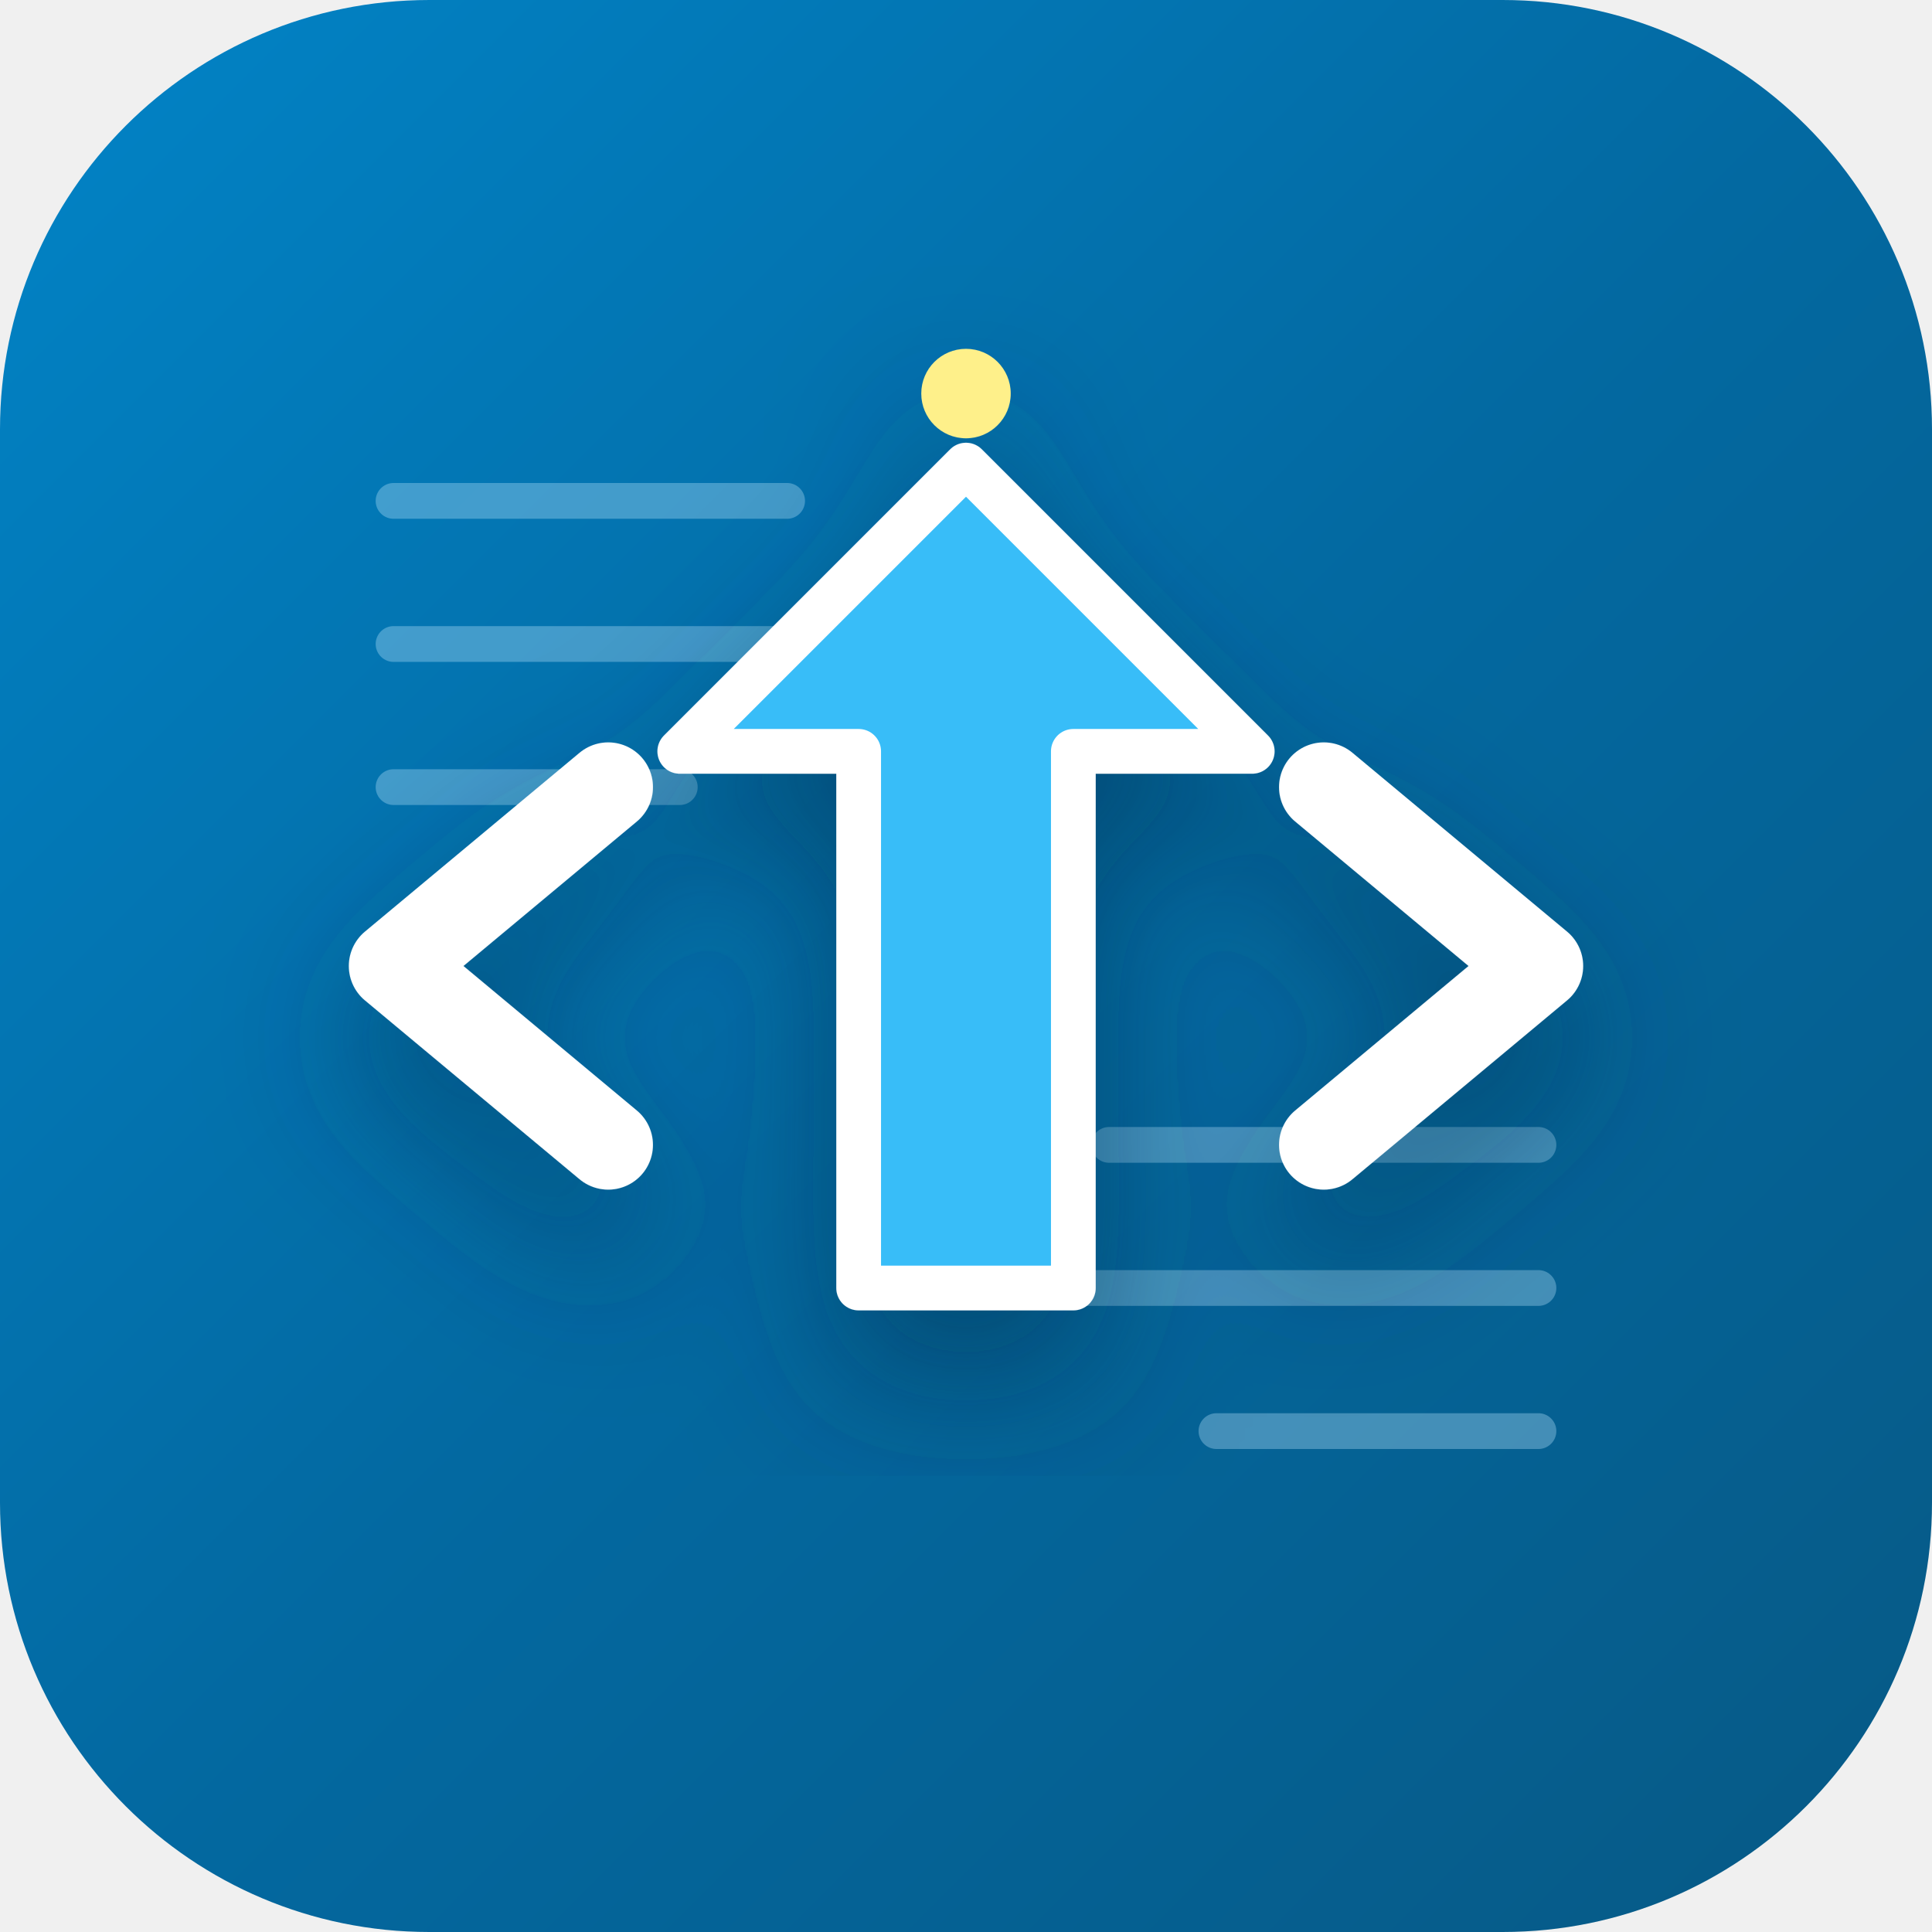
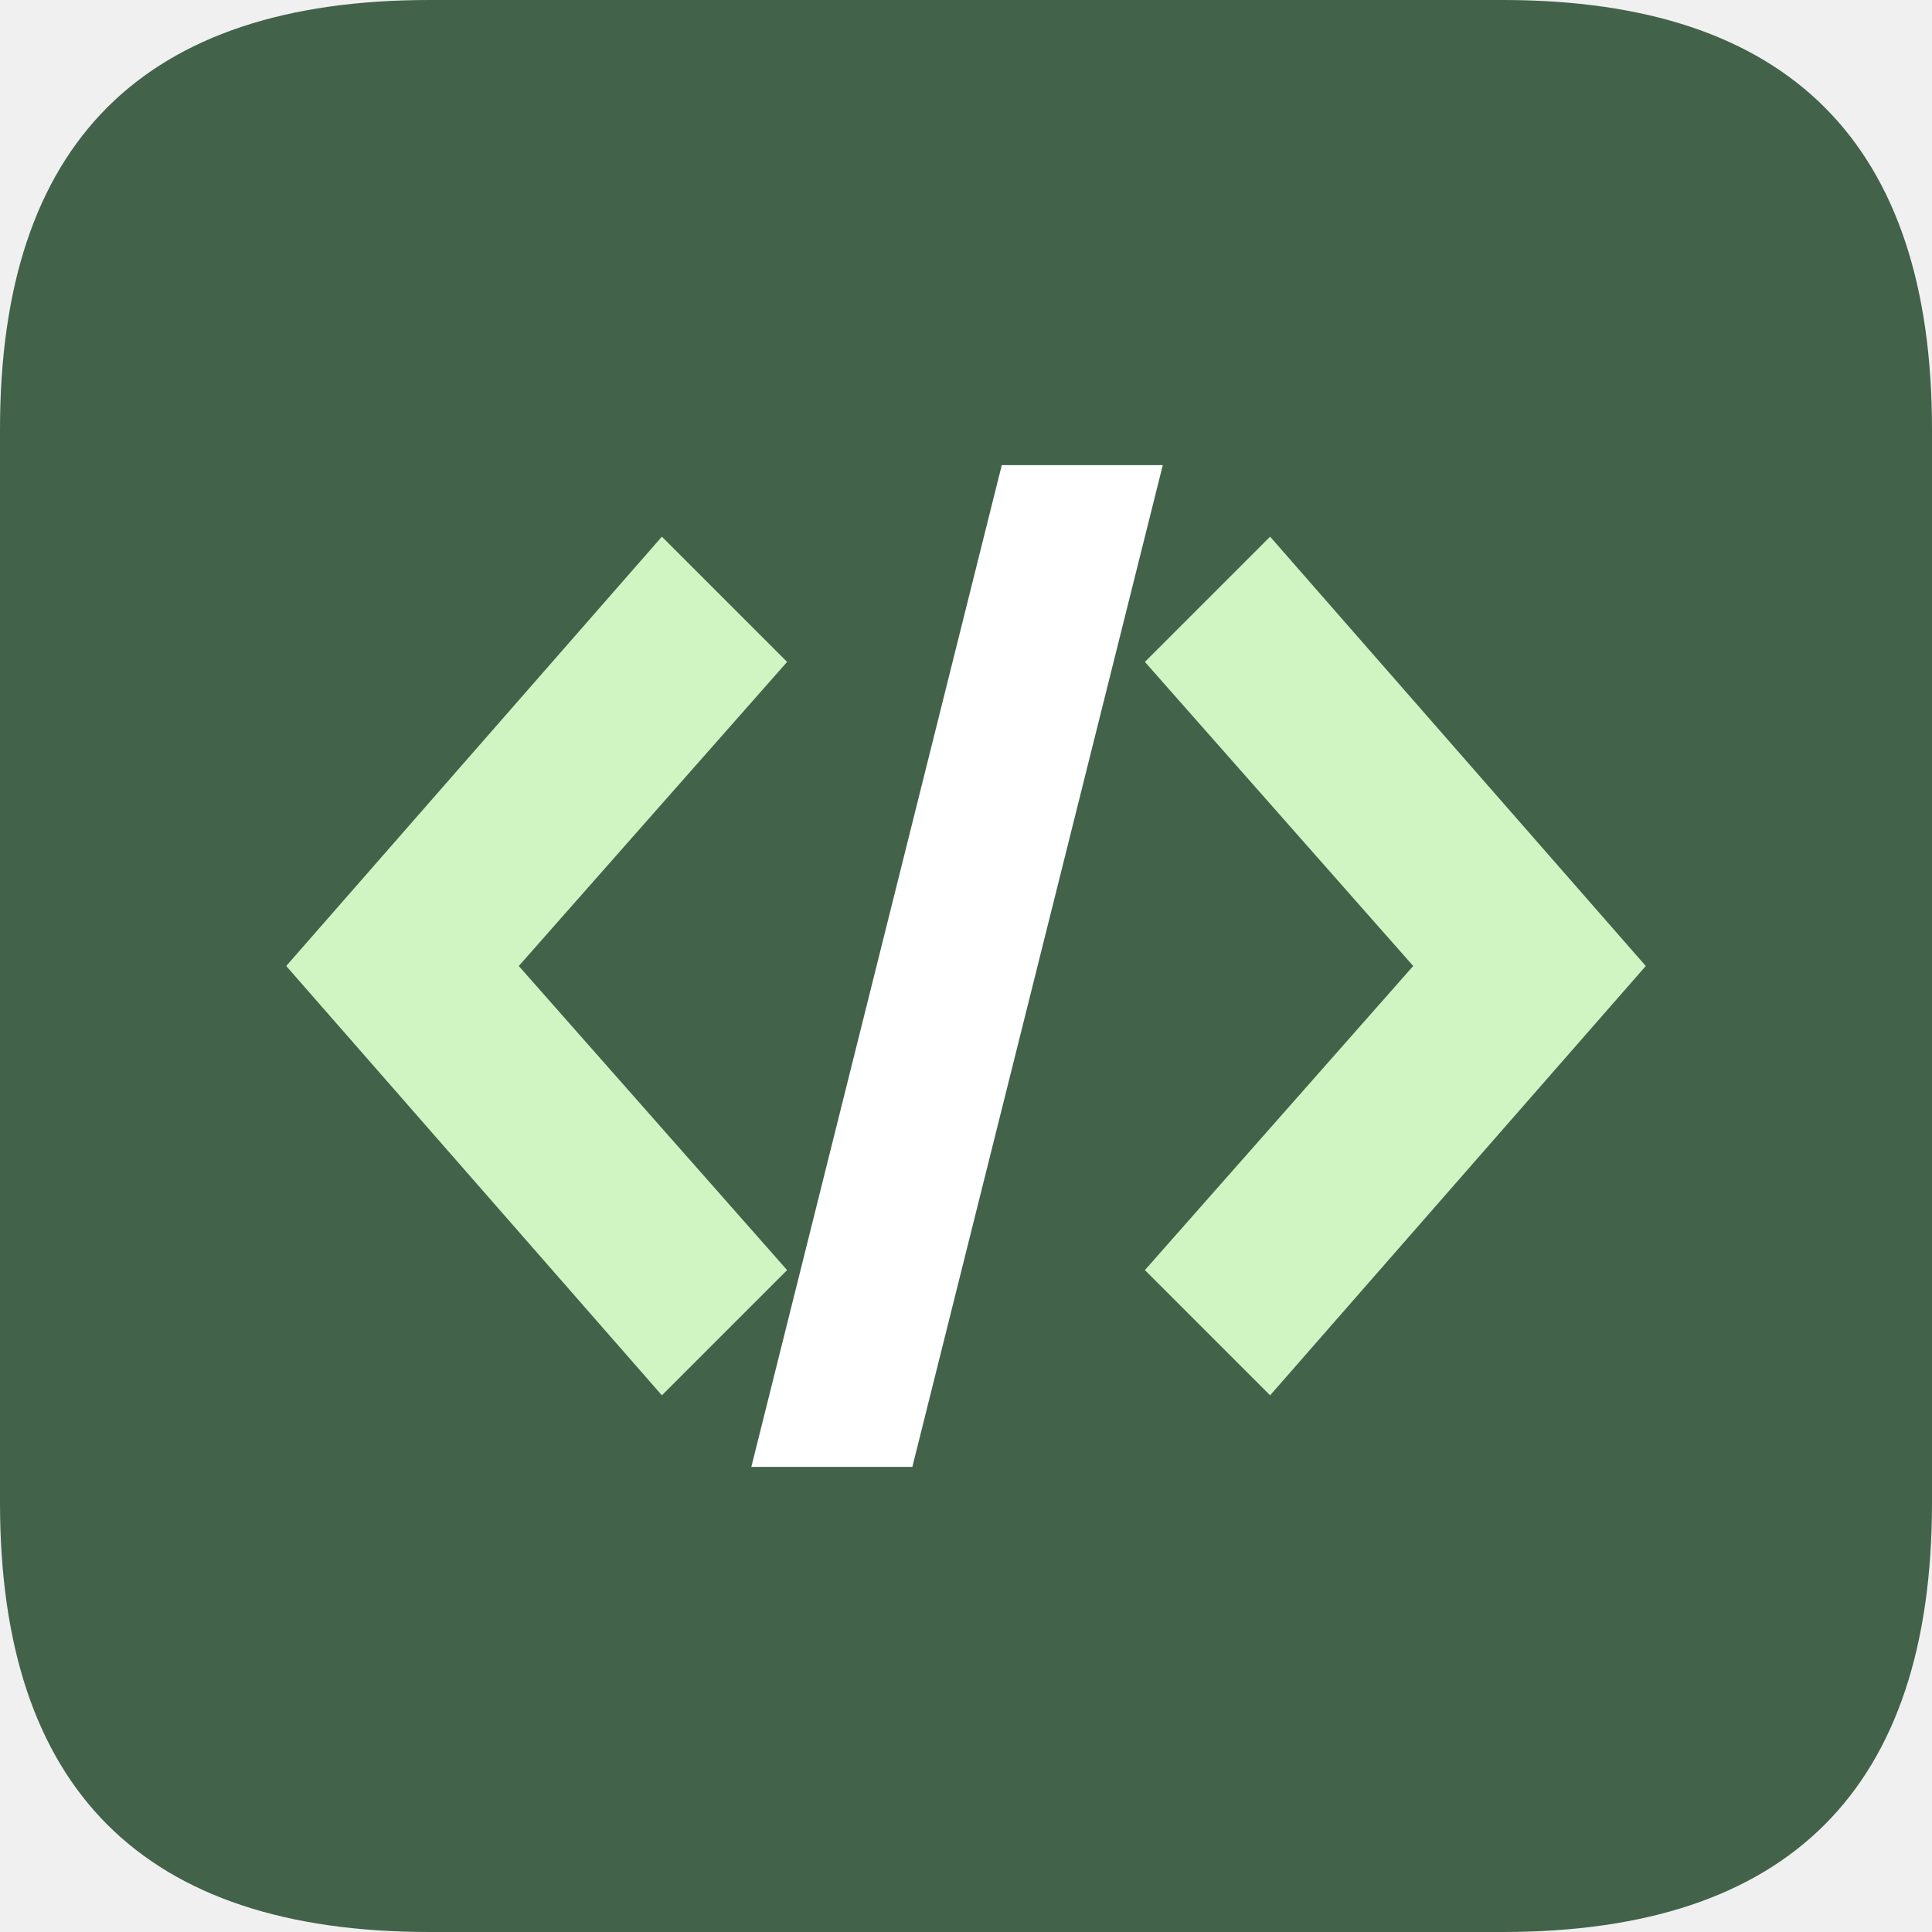
- <svg xmlns="http://www.w3.org/2000/svg" viewBox="0 0 108 108" width="512" height="512">
-   <defs>
-     <clipPath id="squircle">
-       <rect x="0" y="0" width="108" height="108" rx="24" ry="24" />
-     </clipPath>
-     <linearGradient id="bgDev" x1="0" y1="0" x2="108" y2="108" gradientUnits="userSpaceOnUse">
-       <stop offset="0%" stop-color="#0284C7" />
-       <stop offset="50%" stop-color="#0369A1" />
-       <stop offset="100%" stop-color="#075985" />
-     </linearGradient>
-     <linearGradient id="chevronGrad" x1="0" y1="0" x2="0" y2="1">
-       <stop offset="0%" stop-color="#38BDF8" />
-       <stop offset="100%" stop-color="#0284C7" />
-     </linearGradient>
-     <filter id="shadowDev" x="-20%" y="-20%" width="140%" height="140%">
-       <feDropShadow dx="0" dy="4" stdDeviation="4" flood-color="#032F4F" flood-opacity="0.5" />
-     </filter>
-   </defs>
-   <g clip-path="url(#squircle)">
-     <rect width="108" height="108" fill="url(#bgDev)" />
-     <path d="M22 28H44M22 36H56M22 44H38" stroke="#BAE6FD" stroke-width="2" stroke-linecap="round" stroke-opacity="0.35" />
-     <path d="M68 80H86M54 72H86M62 64H86" stroke="#BAE6FD" stroke-width="2" stroke-linecap="round" stroke-opacity="0.35" />
-     <g filter="url(#shadowDev)">
-       <path d="M34 44L22 54L34 64" fill="none" stroke="#FFFFFF" stroke-width="5" stroke-linecap="round" stroke-linejoin="round" />
-       <path d="M74 44L86 54L74 64" fill="none" stroke="#FFFFFF" stroke-width="5" stroke-linecap="round" stroke-linejoin="round" />
-       <path d="M54 26L38 42H48V72H60V42H70L54 26Z" fill="#38BDF8" stroke="#FFFFFF" stroke-width="2.5" stroke-linejoin="round" />
-       <circle cx="54" cy="22" r="2.5" fill="#FEF08A" />
-     </g>
-   </g>
+ <svg xmlns="http://www.w3.org/2000/svg" width="512" height="512" viewBox="0 0 108 108">
+   <path fill="#42634A" d="M24,0H84Q108,0 108,24V84Q108,108 84,108H24Q0,108 0,84V24Q0,0 24,0" />
+   <path fill="#D1F4C3" d="M37,30L16,54L37,78L44,71L29,54L44,37ZM71,30L64,37L79,54L64,71L71,78L92,54Z" />
+   <path fill="#FFFFFF" d="M56,26H65L51,82H42Z" />
</svg>
